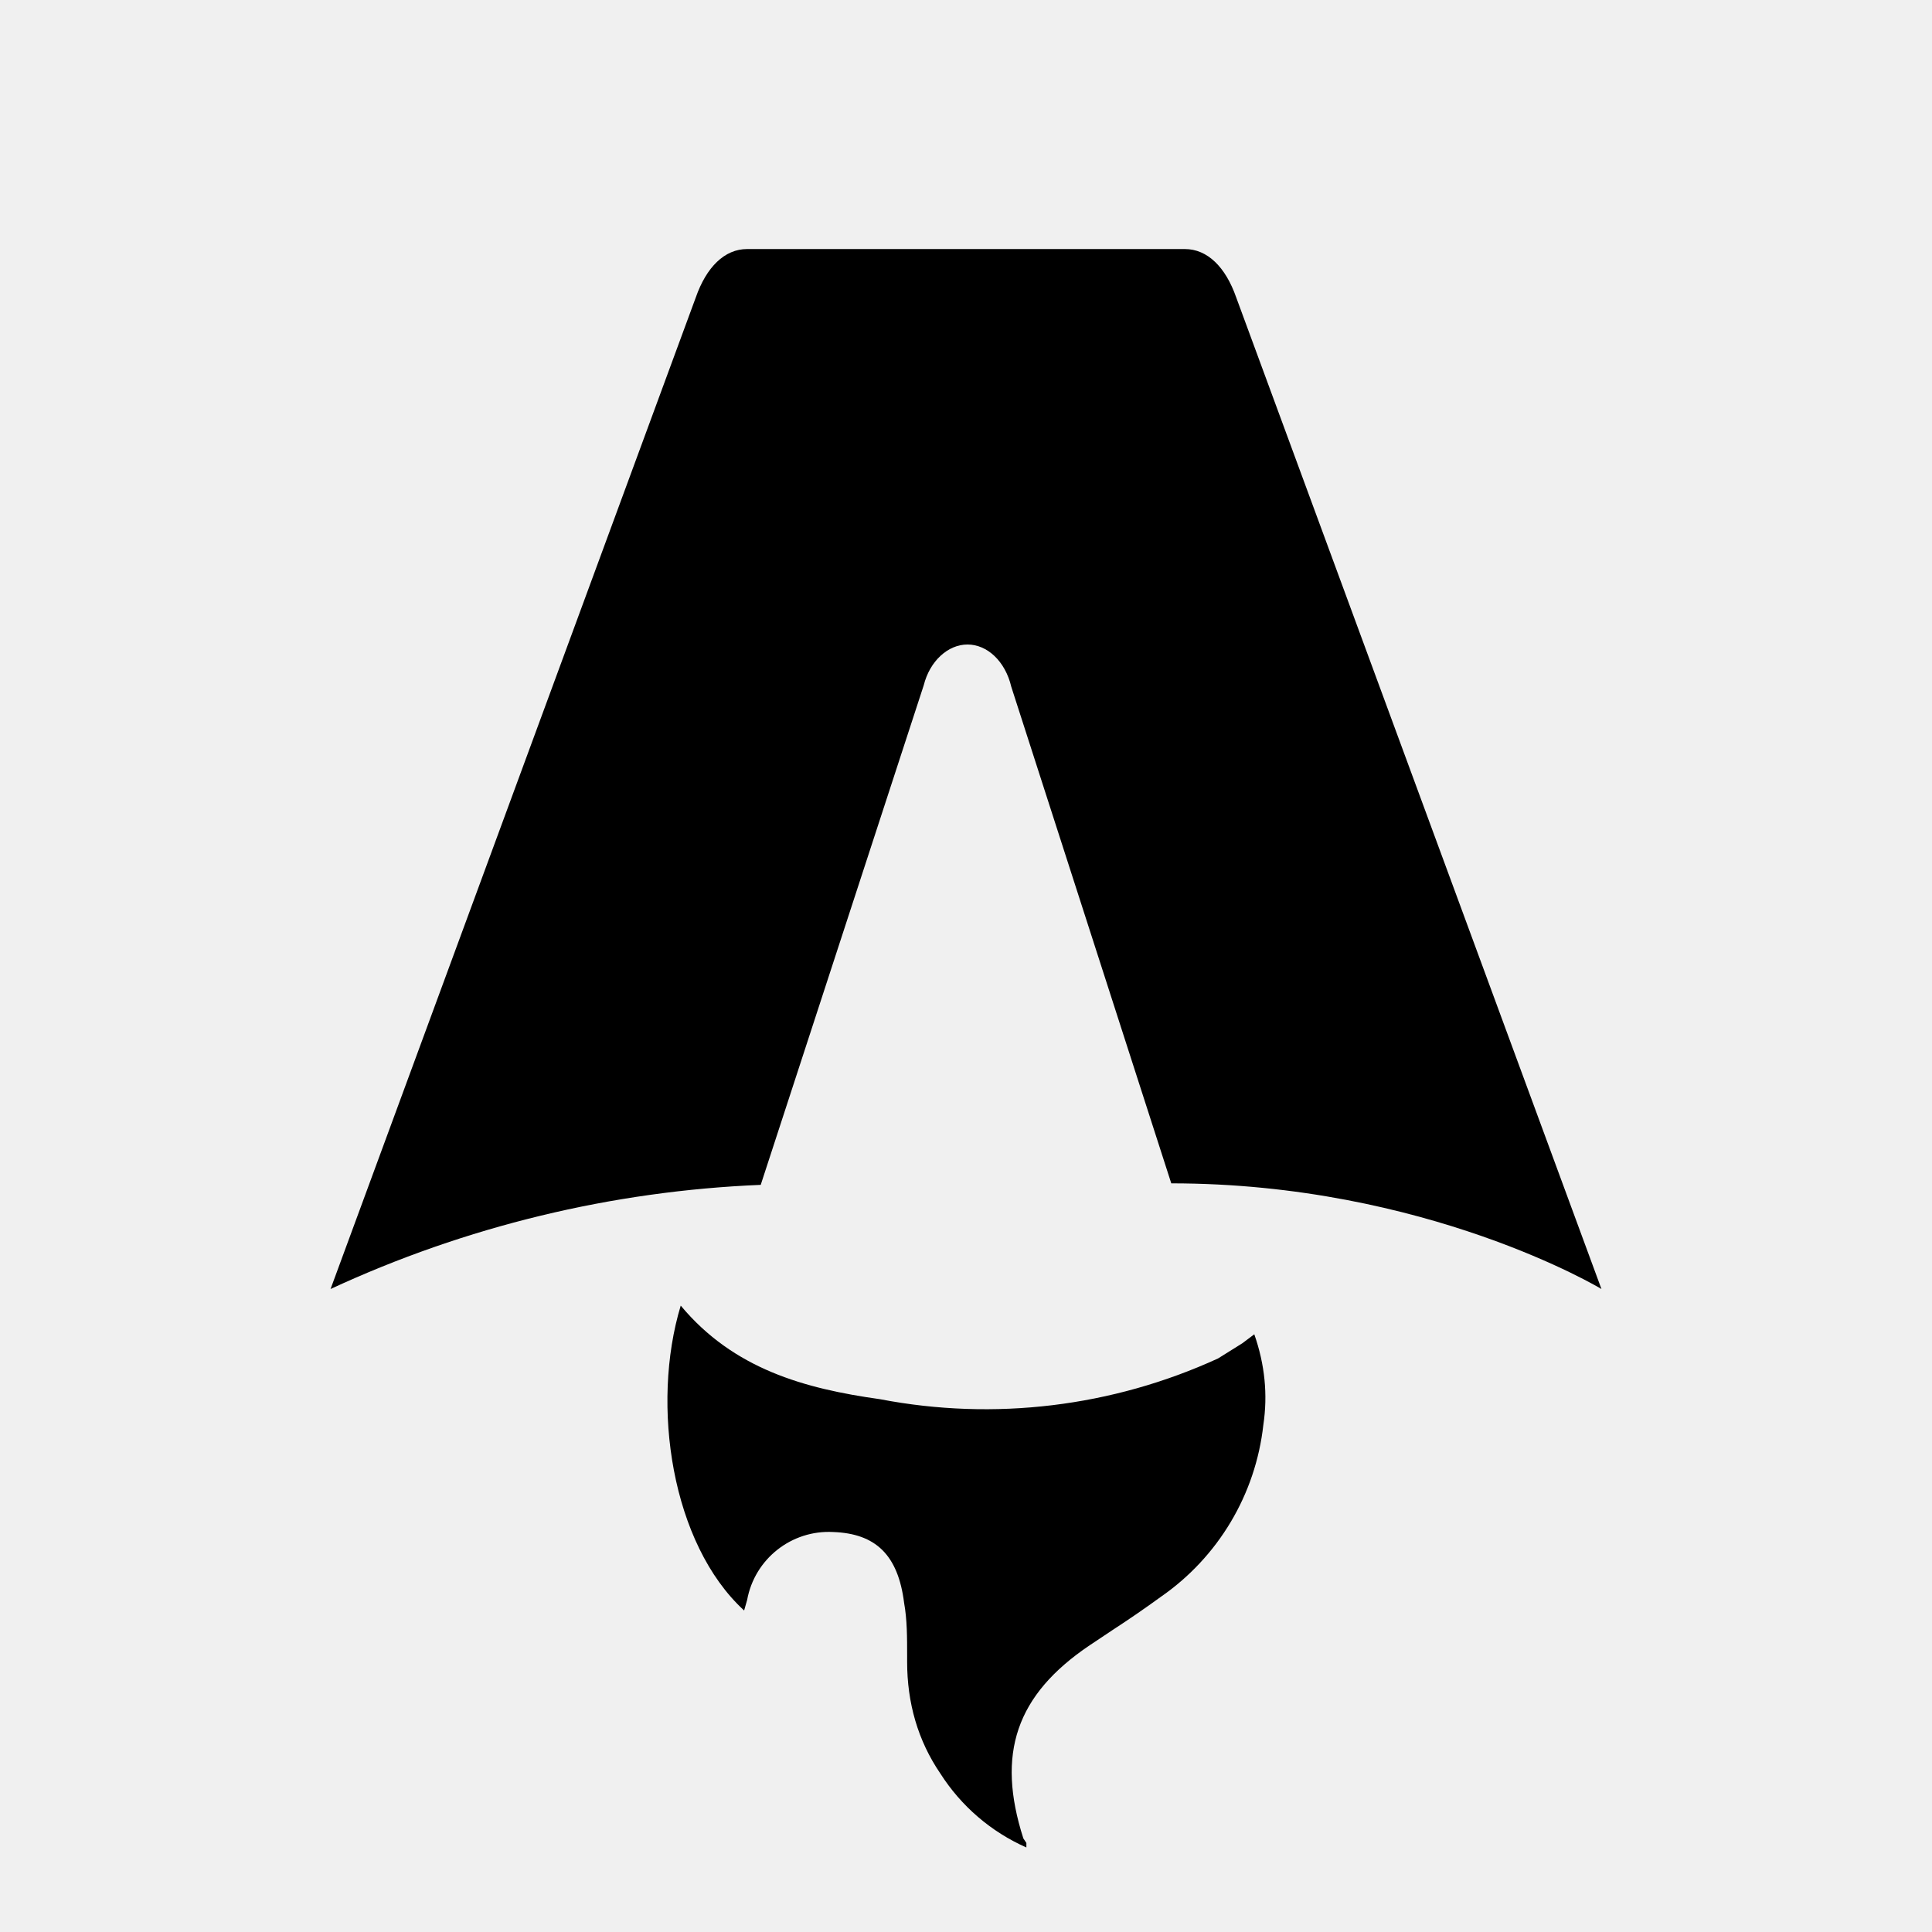
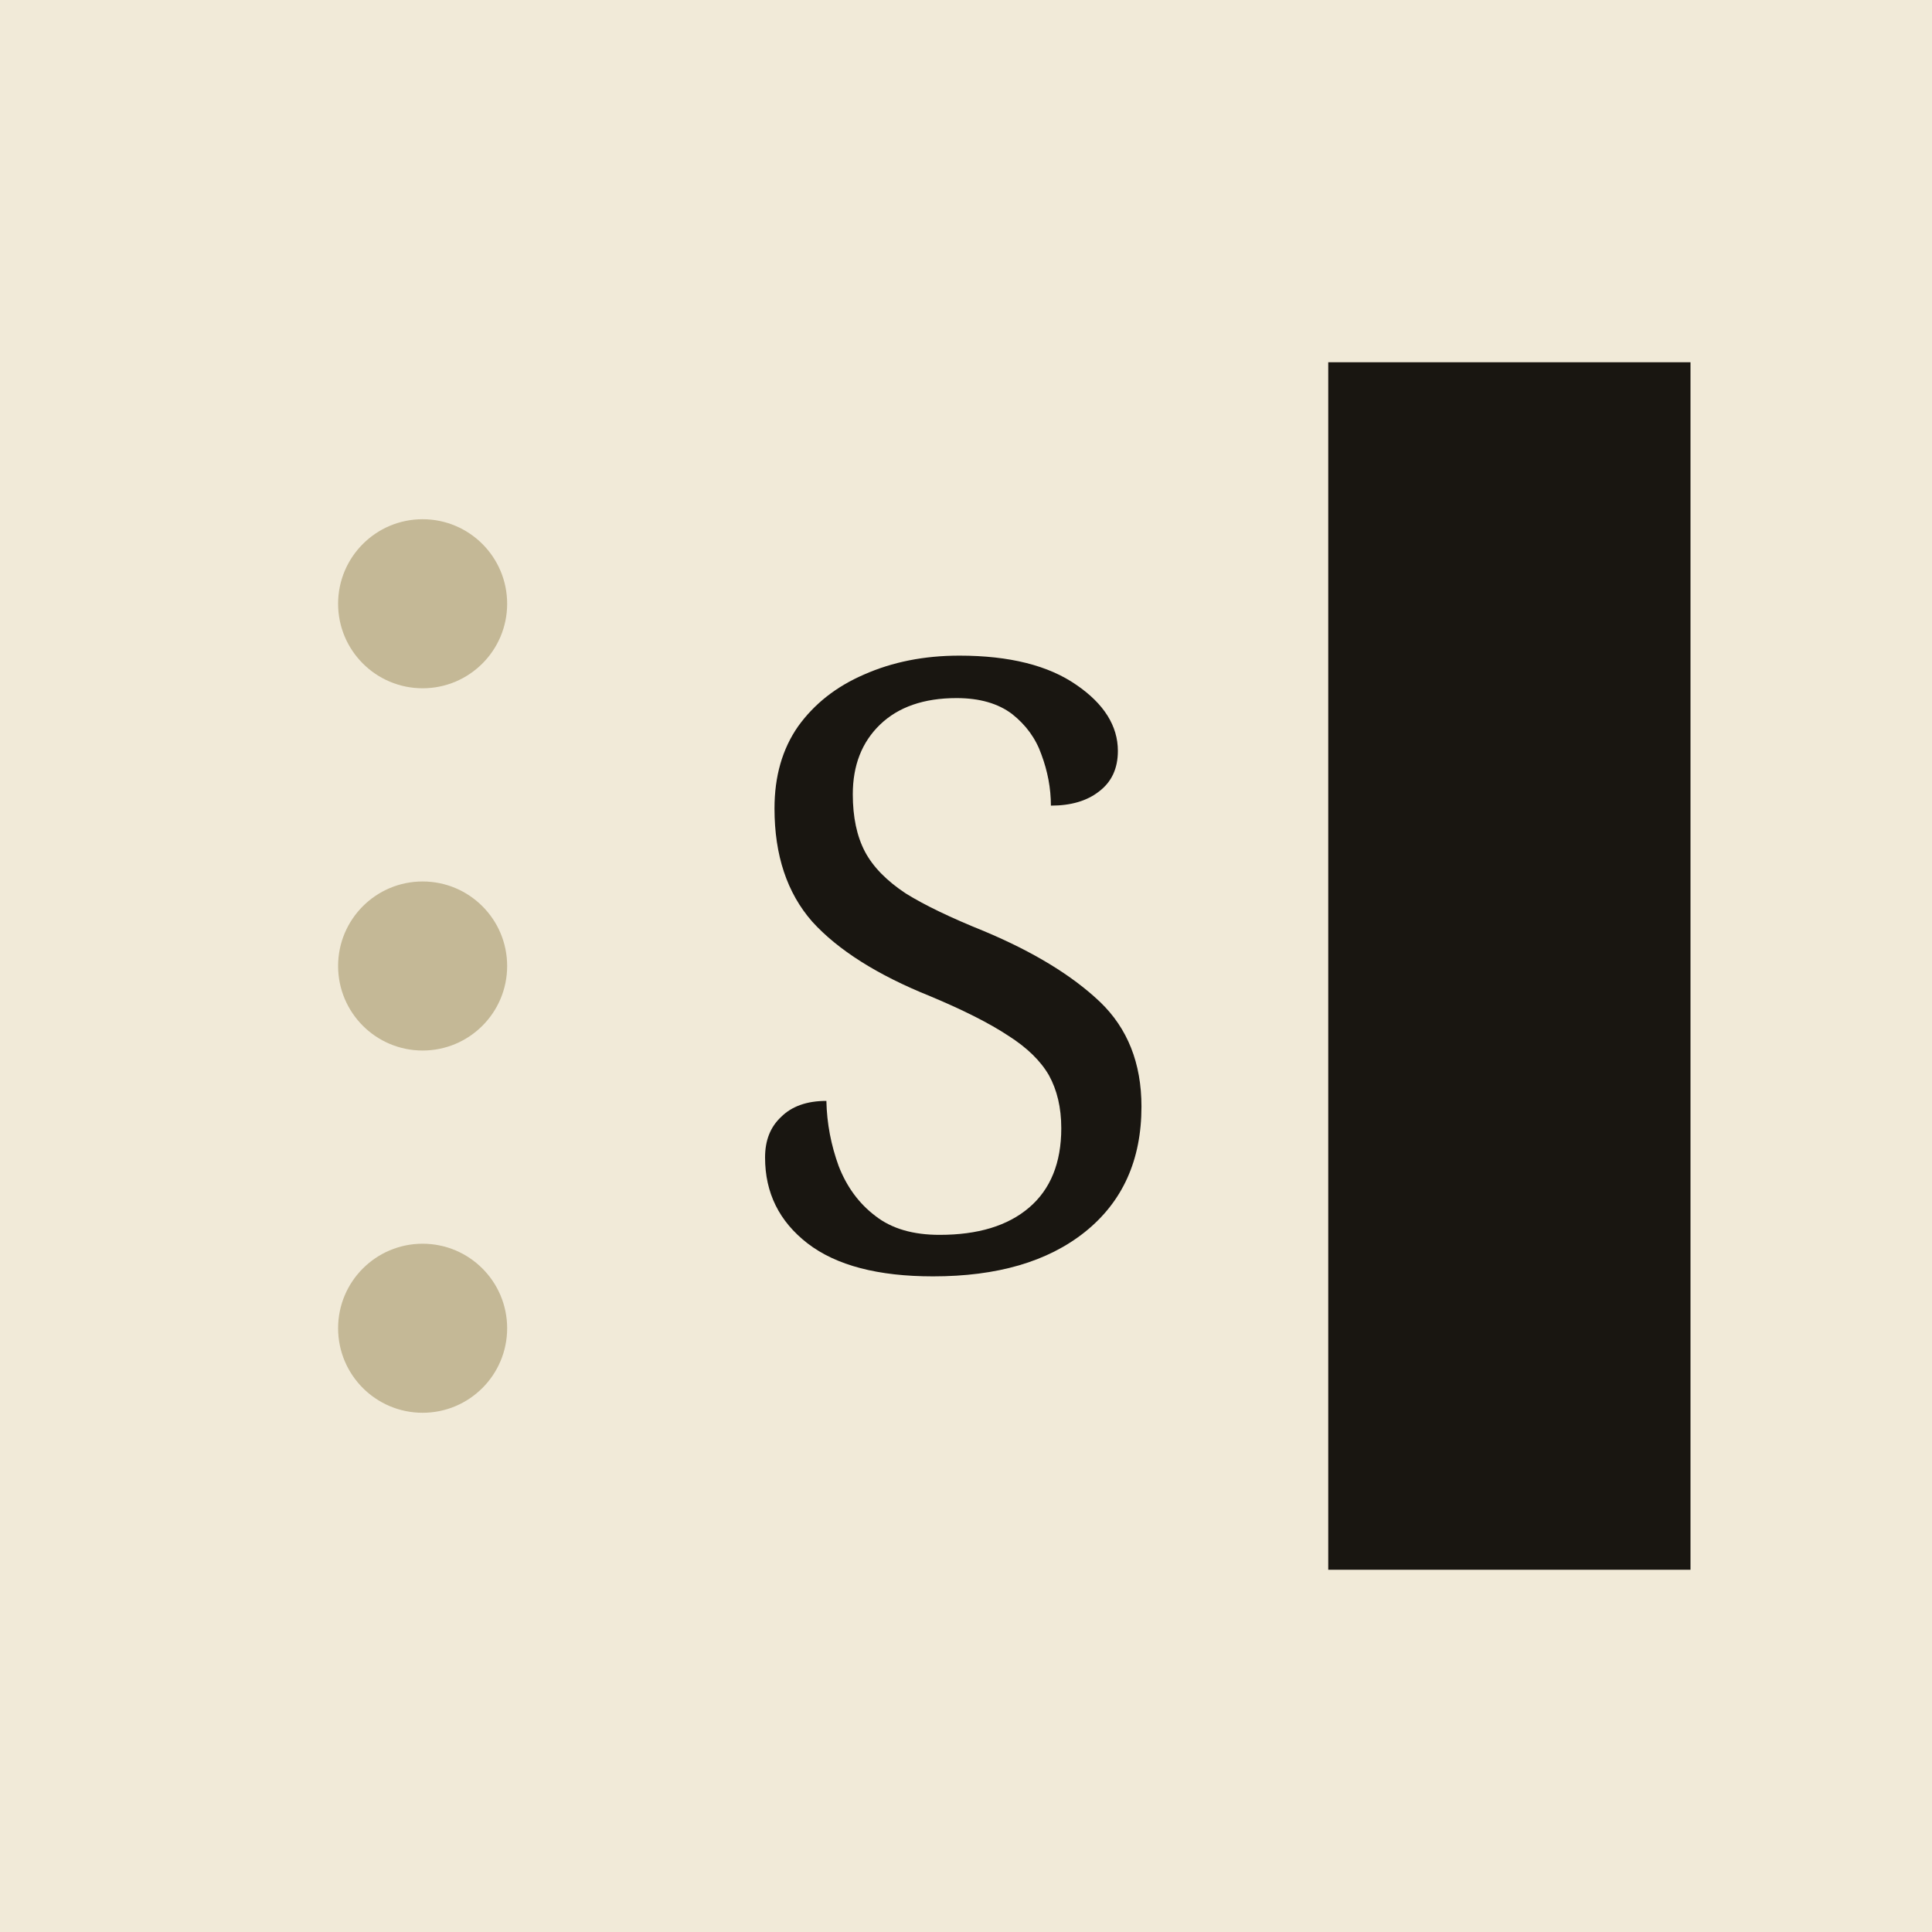
- <svg xmlns="http://www.w3.org/2000/svg" fill="none" viewBox="0 0 128 128">
-   <path d="M50.4 78.5a75.1 75.1 0 0 0-28.5 6.9l24.2-65.7c.7-2 1.9-3.2 3.4-3.2h29c1.5 0 2.7 1.2 3.4 3.2l24.2 65.7s-11.6-7-28.5-7L67 45.5c-.4-1.7-1.6-2.8-2.9-2.8-1.3 0-2.5 1.1-2.9 2.7L50.4 78.5Zm-1.1 28.2Zm-4.2-20.2c-2 6.6-.6 15.8 4.2 20.2a17.5 17.5 0 0 1 .2-.7 5.5 5.5 0 0 1 5.7-4.5c2.8.1 4.3 1.5 4.7 4.7.2 1.1.2 2.3.2 3.5v.4c0 2.7.7 5.2 2.2 7.4a13 13 0 0 0 5.7 4.9v-.3l-.2-.3c-1.8-5.6-.5-9.5 4.4-12.8l1.5-1a73 73 0 0 0 3.2-2.2 16 16 0 0 0 6.8-11.4c.3-2 .1-4-.6-6l-.8.6-1.6 1a37 37 0 0 1-22.4 2.7c-5-.7-9.7-2-13.2-6.2Z" />
-   <style>
-         path { fill: #000; }
-         @media (prefers-color-scheme: dark) {
-             path { fill: #FFF; }
-         }
-     </style>
+ <svg xmlns="http://www.w3.org/2000/svg" viewBox="0 0 32 32" fill="none">
+   <rect width="32" height="32" fill="#f1ead8" />
+   <circle cx="7" cy="10" r="1.4" fill="#c4b896" />
+   <circle cx="7" cy="16" r="1.4" fill="#c4b896" />
+   <circle cx="7" cy="22" r="1.4" fill="#c4b896" />
+   <text x="12" y="21" font-family="Georgia, serif" font-size="14" fill="#191611">S</text>
+   <rect x="22" y="6" width="6" height="20" fill="#191611" />
</svg>
